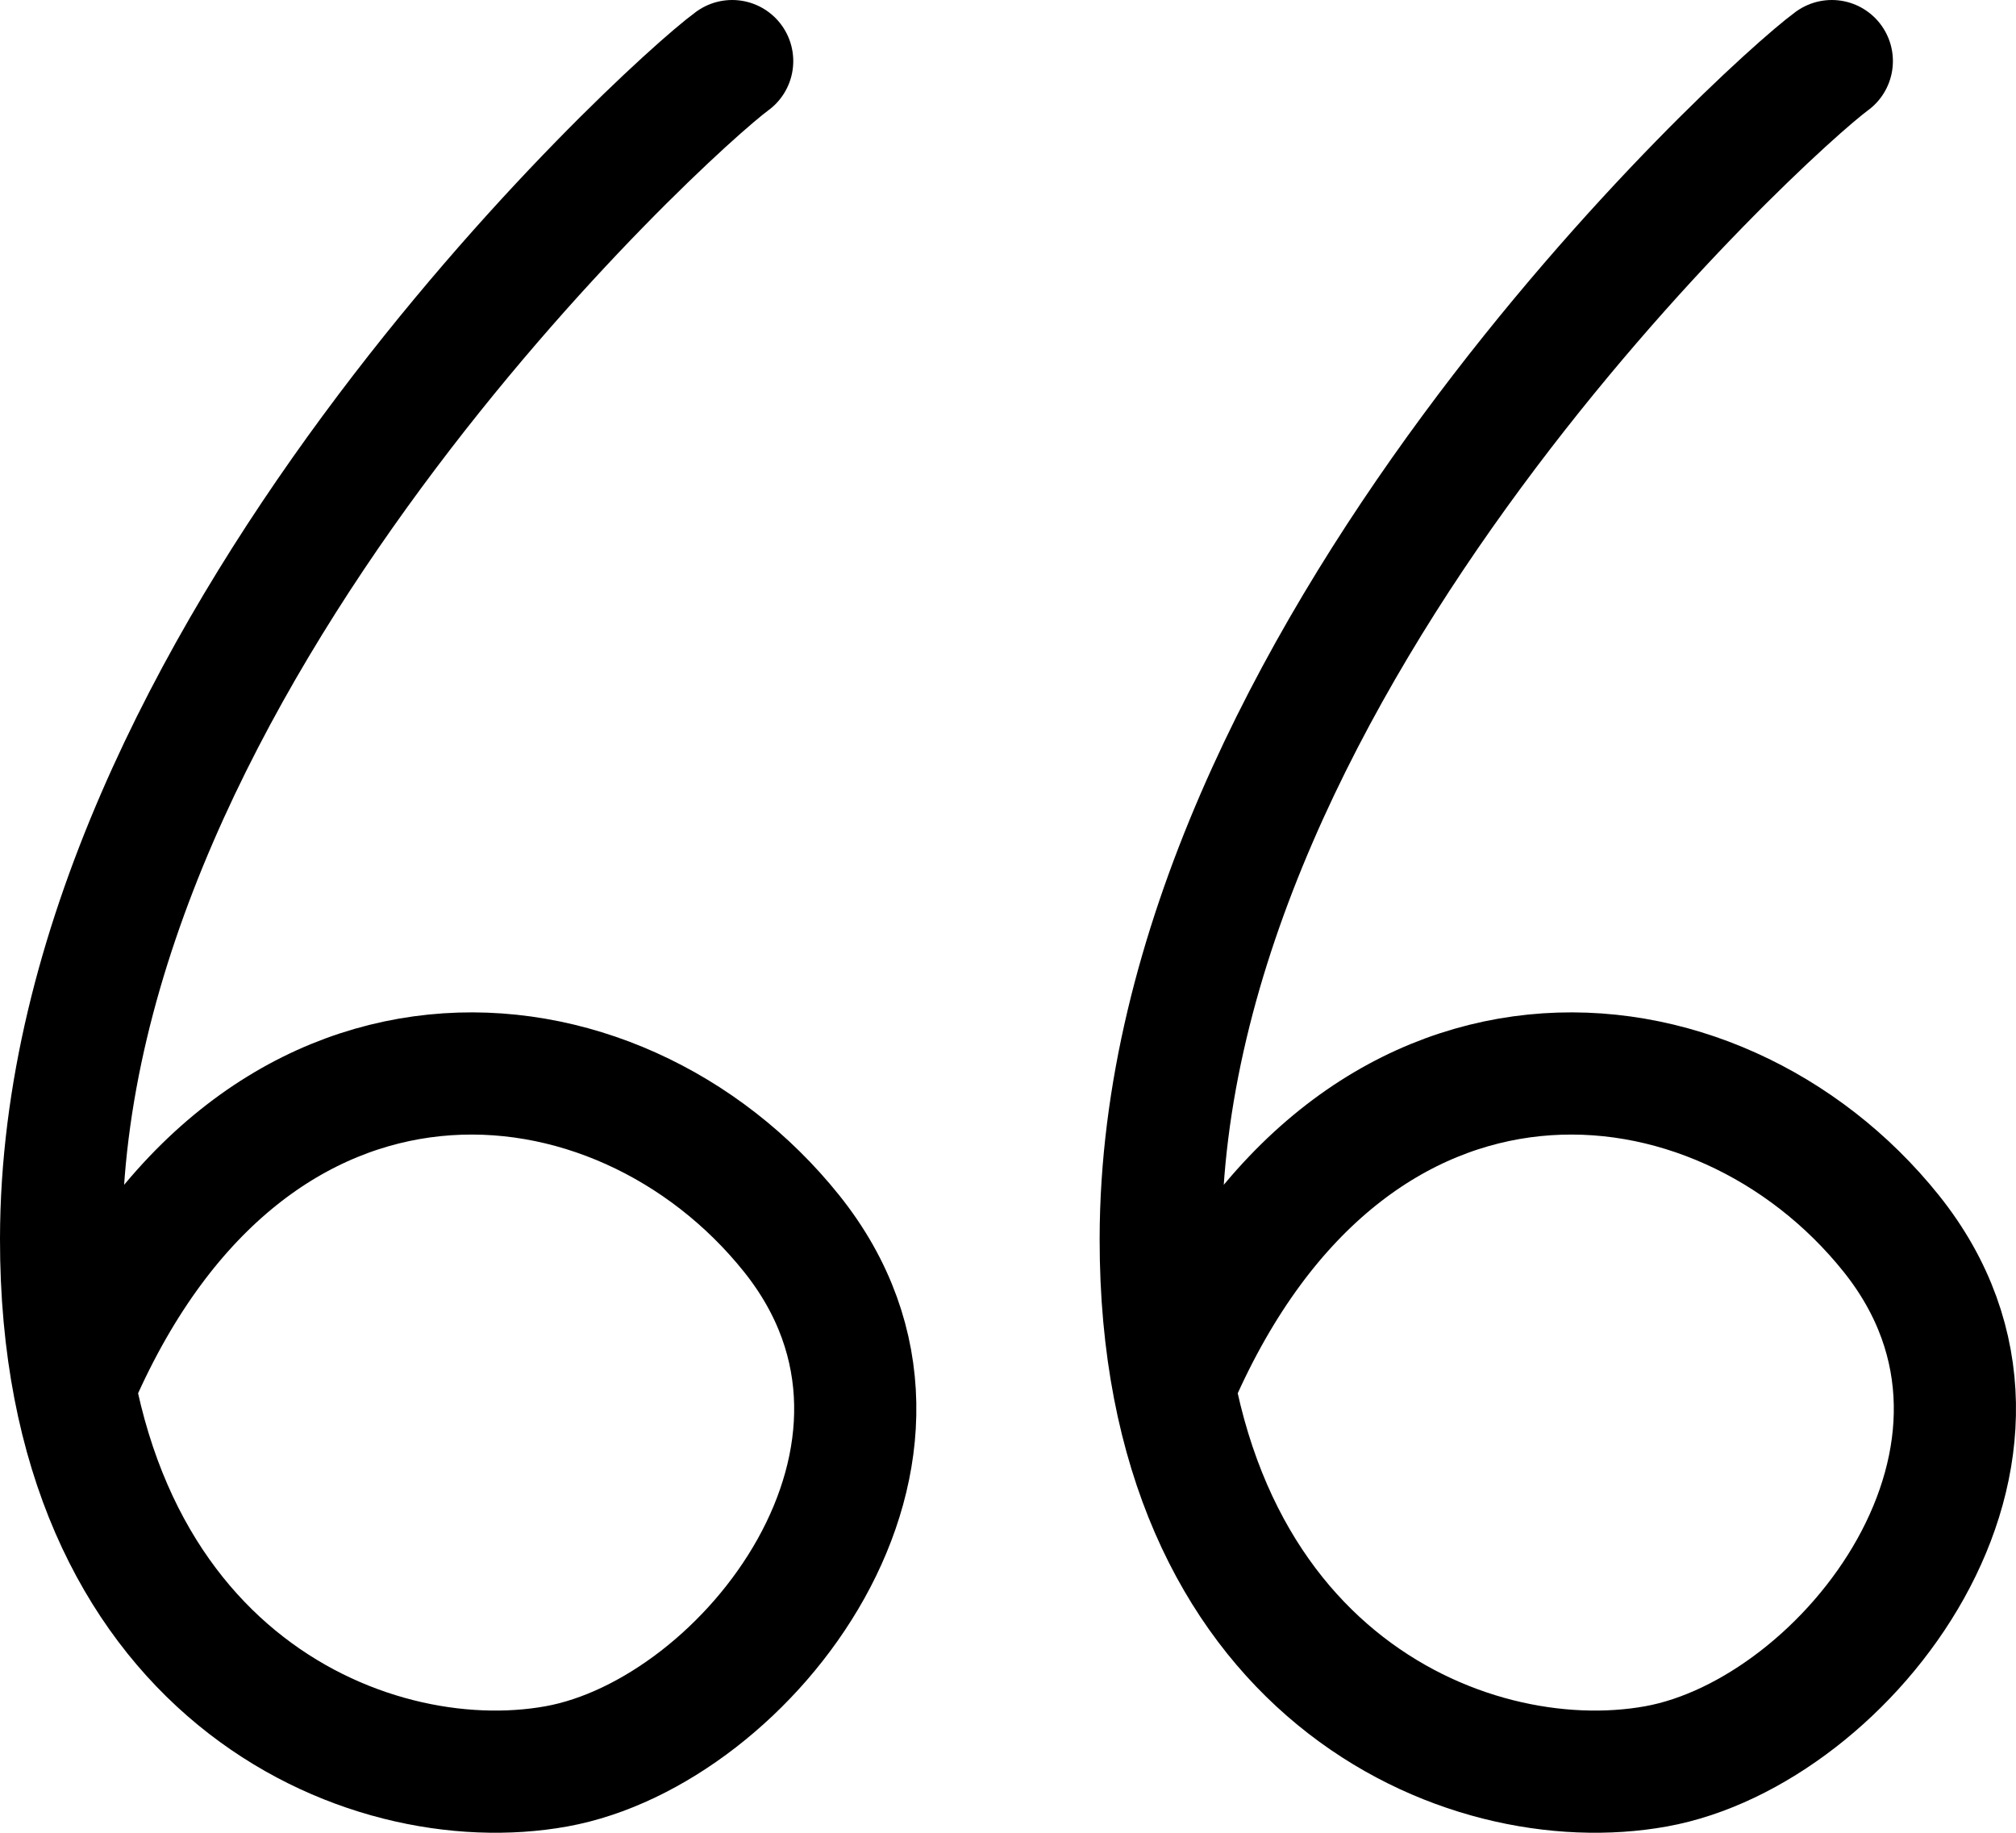
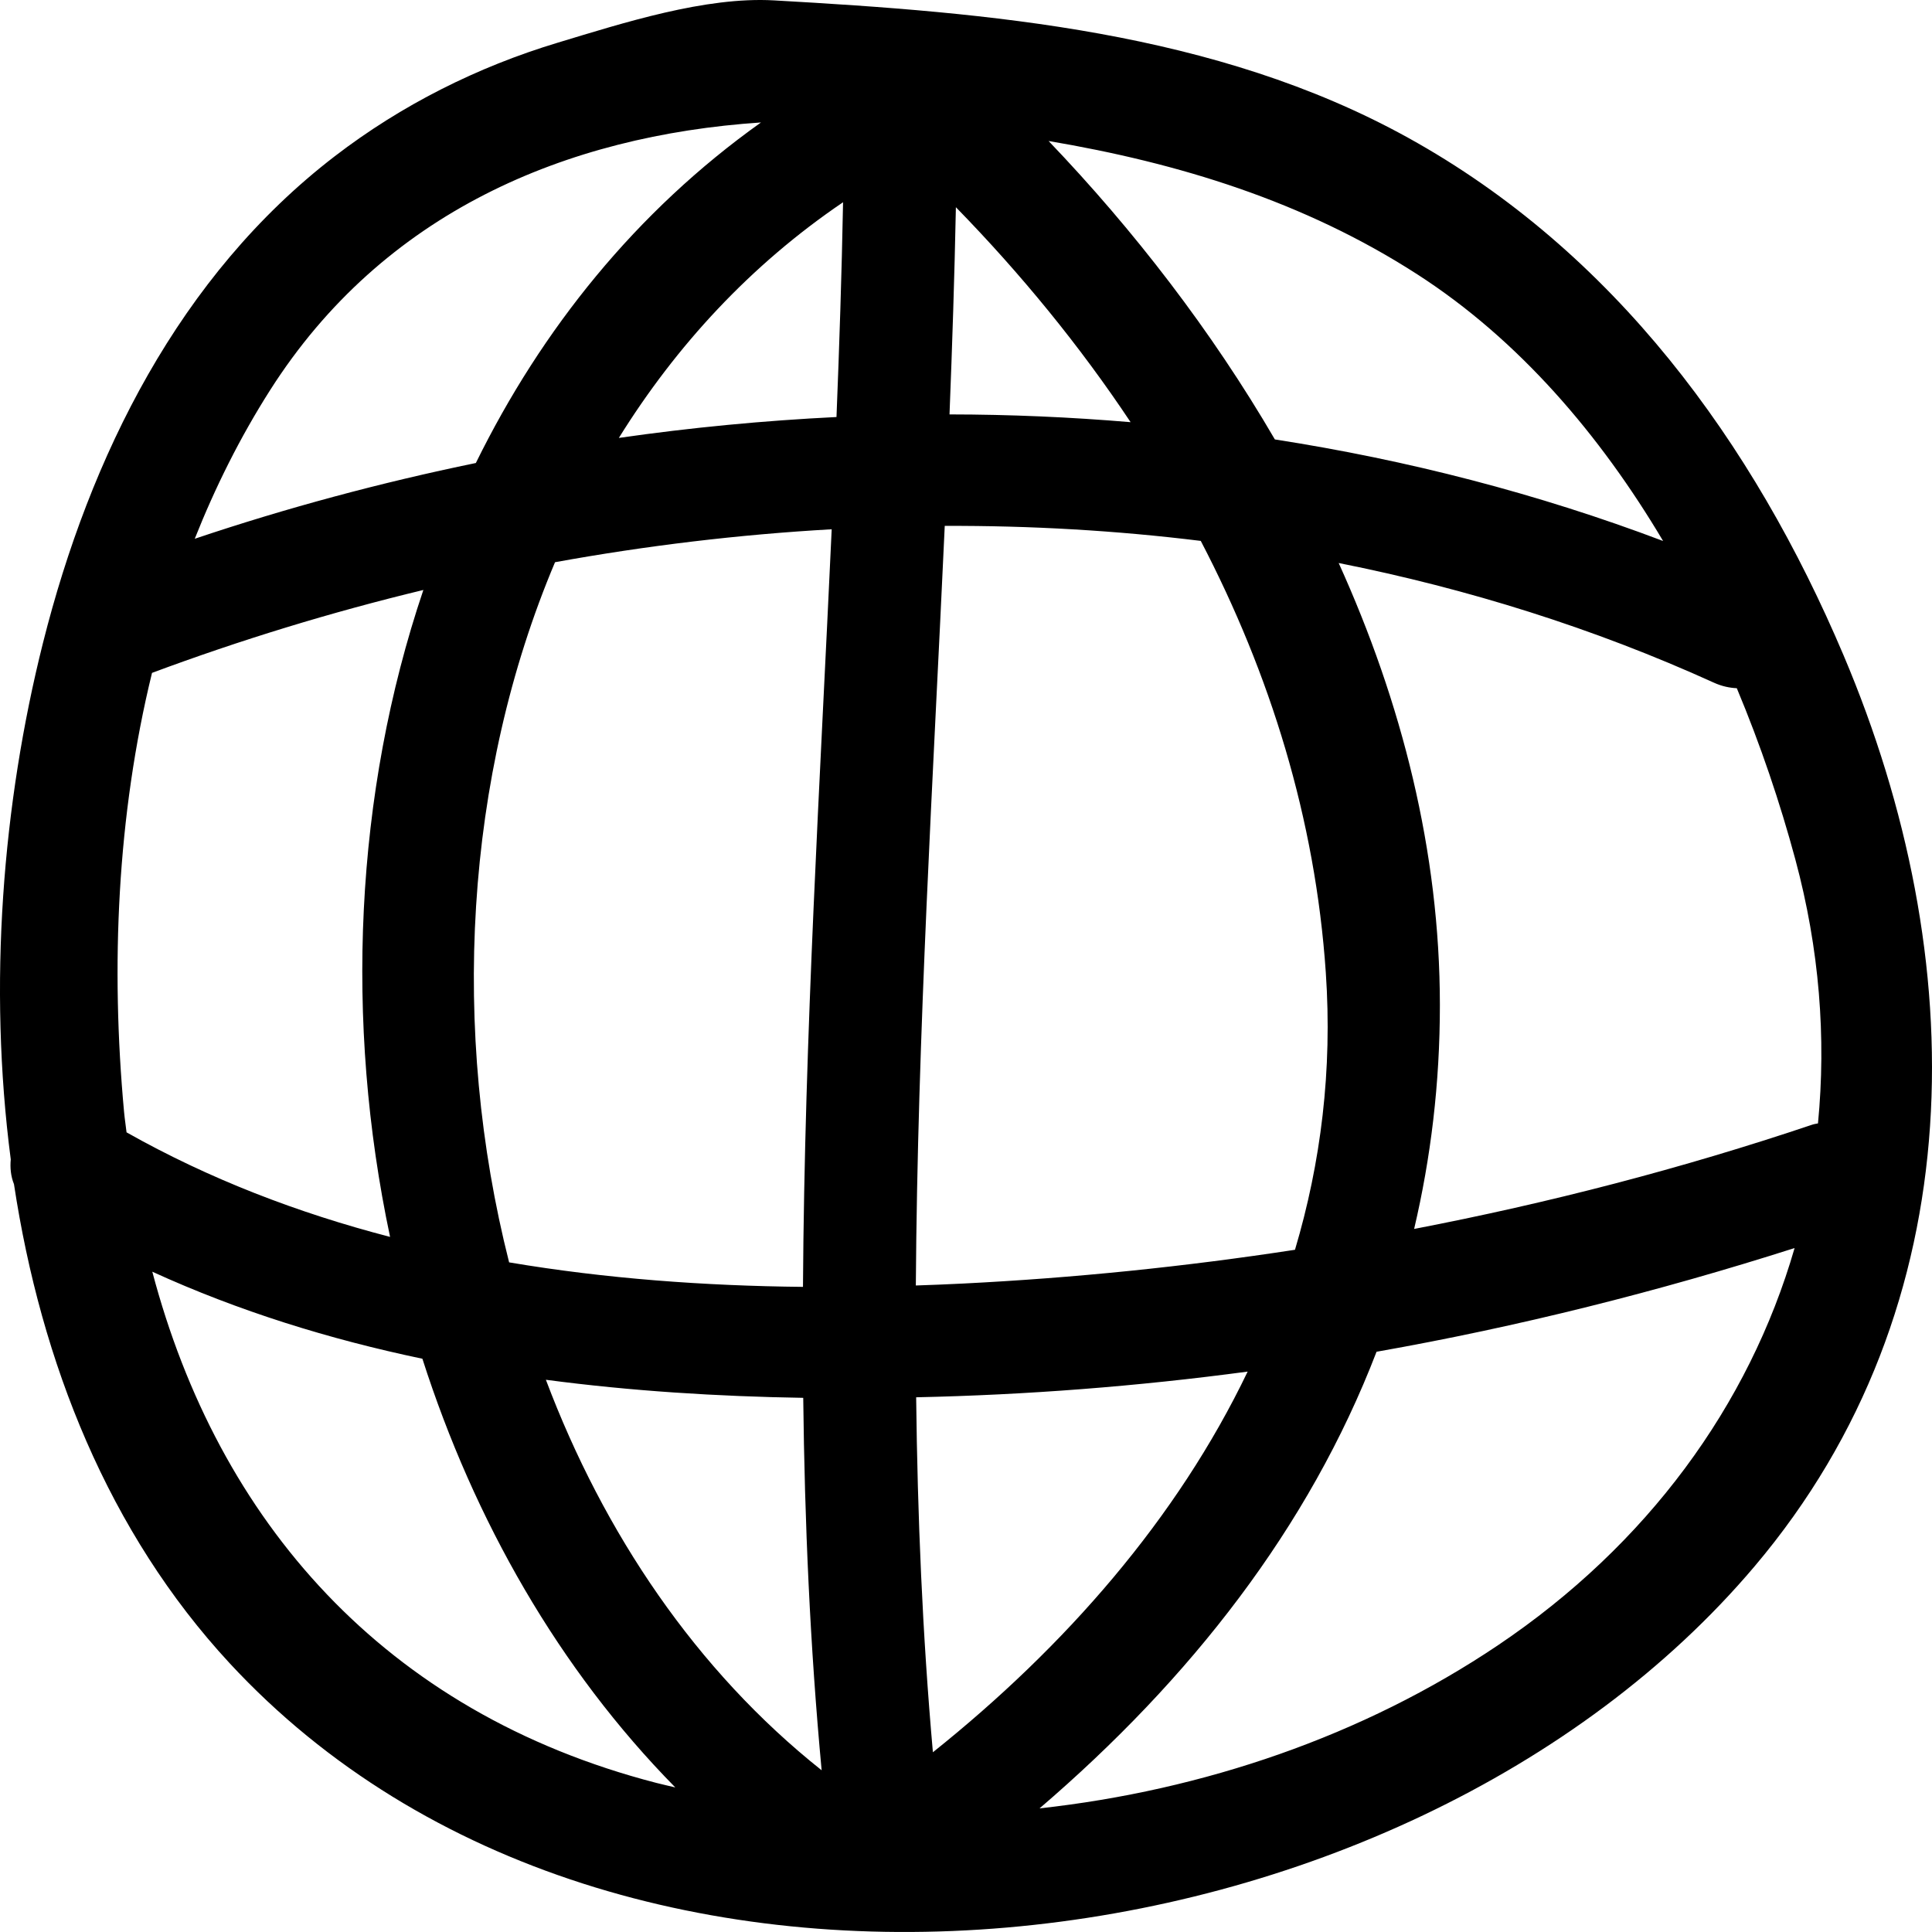
- <svg xmlns="http://www.w3.org/2000/svg" width="33" height="30" viewBox="0 0 33 30" fill="none">
-   <path d="M19.276 22.558C22.124 16.062 28.104 16.627 30.957 20.19C33.809 23.752 30.24 28.348 27.107 28.913C23.975 29.478 18.991 27.36 19 20.275C19.012 10.837 28.898 1.794 29.985 1" stroke="black" stroke-width="2" stroke-linecap="round" />
-   <path d="M1.276 22.558C4.124 16.062 10.104 16.627 12.957 20.19C15.809 23.752 12.24 28.348 9.107 28.913C5.975 29.478 0.991 27.36 1 20.275C1.012 10.837 10.898 1.794 11.985 1" stroke="black" stroke-width="2" stroke-linecap="round" />
+ <svg xmlns="http://www.w3.org/2000/svg" width="60px" height="60px" viewBox="0 0 60 60" version="1.1">
+   <g id="world-grid-hand-drawn-symbol">
+     <path d="M43.724 4.275C37.745 0.97 30.736 0.391 24.038 0.012C21.904 -0.109 19.358 0.711 17.323 1.325C14.825 2.077 12.467 3.262 10.401 4.849C5.564 8.562 2.791 14.18 1.335 19.965C0.078 24.964 -0.372 30.594 0.334 36.005C0.31 36.264 0.334 36.527 0.434 36.775C1.276 42.321 3.37 47.591 7.132 51.653C19.206 64.692 43.609 61.509 54.491 48.643C61.353 40.531 61.235 29.747 57.255 20.354C54.449 13.73 50.123 7.813 43.724 4.275ZM8.388 12.117C11.901 6.597 17.566 4.209 23.633 3.803C19.753 6.566 16.819 10.228 14.778 14.379C11.816 14.989 8.896 15.774 6.048 16.732C6.684 15.132 7.454 13.584 8.388 12.117ZM3.853 34.533C3.436 30.018 3.635 25.334 4.721 20.897C7.456 19.879 10.276 19.014 13.148 18.322C11.008 24.655 10.701 31.747 12.114 38.413C9.255 37.671 6.499 36.615 3.93 35.166C3.906 34.955 3.873 34.747 3.853 34.533ZM20.381 55.369C11.914 53.178 6.772 47.22 4.73 39.494C7.408 40.718 10.227 41.592 13.118 42.197C14.727 47.215 17.358 51.839 20.972 55.51C20.776 55.463 20.577 55.42 20.381 55.369ZM16.953 42.85C19.604 43.201 22.285 43.368 24.945 43.411C24.989 47.268 25.156 51.123 25.517 54.978C21.621 51.881 18.752 47.62 16.953 42.85ZM24.937 39.965C21.893 39.934 18.82 39.712 15.811 39.204C13.992 32.026 14.419 24.127 17.237 17.46C20.075 16.945 22.948 16.6 25.829 16.437C25.468 24.282 24.986 32.126 24.937 39.965ZM25.978 12.951C23.717 13.062 21.461 13.278 19.219 13.6C21 10.733 23.314 8.225 26.182 6.281C26.14 8.504 26.067 10.728 25.978 12.951ZM44.022 8.524C47.163 10.55 49.686 13.495 51.649 16.801C47.75 15.326 43.707 14.286 39.592 13.647C37.628 10.277 35.218 7.152 32.565 4.379C36.596 5.061 40.496 6.249 44.022 8.524ZM29.686 6.435C31.699 8.498 33.529 10.732 35.112 13.111C33.244 12.953 31.368 12.872 29.488 12.87C29.573 10.724 29.643 8.58 29.686 6.435ZM29.34 16.332C32.002 16.322 34.66 16.474 37.291 16.798C39.447 20.933 40.849 25.43 41.174 30.202C41.382 33.239 41.021 36.111 40.217 38.813C36.8 39.337 33.356 39.689 29.902 39.862C29.418 39.887 28.93 39.905 28.442 39.922C28.494 32.062 28.979 24.197 29.34 16.332ZM28.972 54.418C28.646 50.745 28.494 47.07 28.452 43.394C31.879 43.321 35.322 43.055 38.747 42.596C36.56 47.156 33.09 51.127 28.972 54.418ZM46.525 51.092C42.332 53.914 37.367 55.601 32.284 56.161C36.969 52.144 40.646 47.449 42.75 41.98C47.159 41.202 51.506 40.108 55.733 38.759C54.316 43.654 51.151 47.977 46.525 51.092ZM56.459 34.888C56.4 34.901 56.342 34.907 56.28 34.928C52.237 36.289 48.104 37.36 43.917 38.166C44.435 35.962 44.718 33.647 44.717 31.21C44.716 26.443 43.533 21.809 41.574 17.485C45.58 18.283 49.495 19.506 53.231 21.203C53.472 21.312 53.71 21.363 53.938 21.373C54.676 23.137 55.282 24.931 55.755 26.687C56.506 29.472 56.717 32.233 56.459 34.888Z" id="Shape" fill="#000000" stroke="none" />
+   </g>
</svg>
